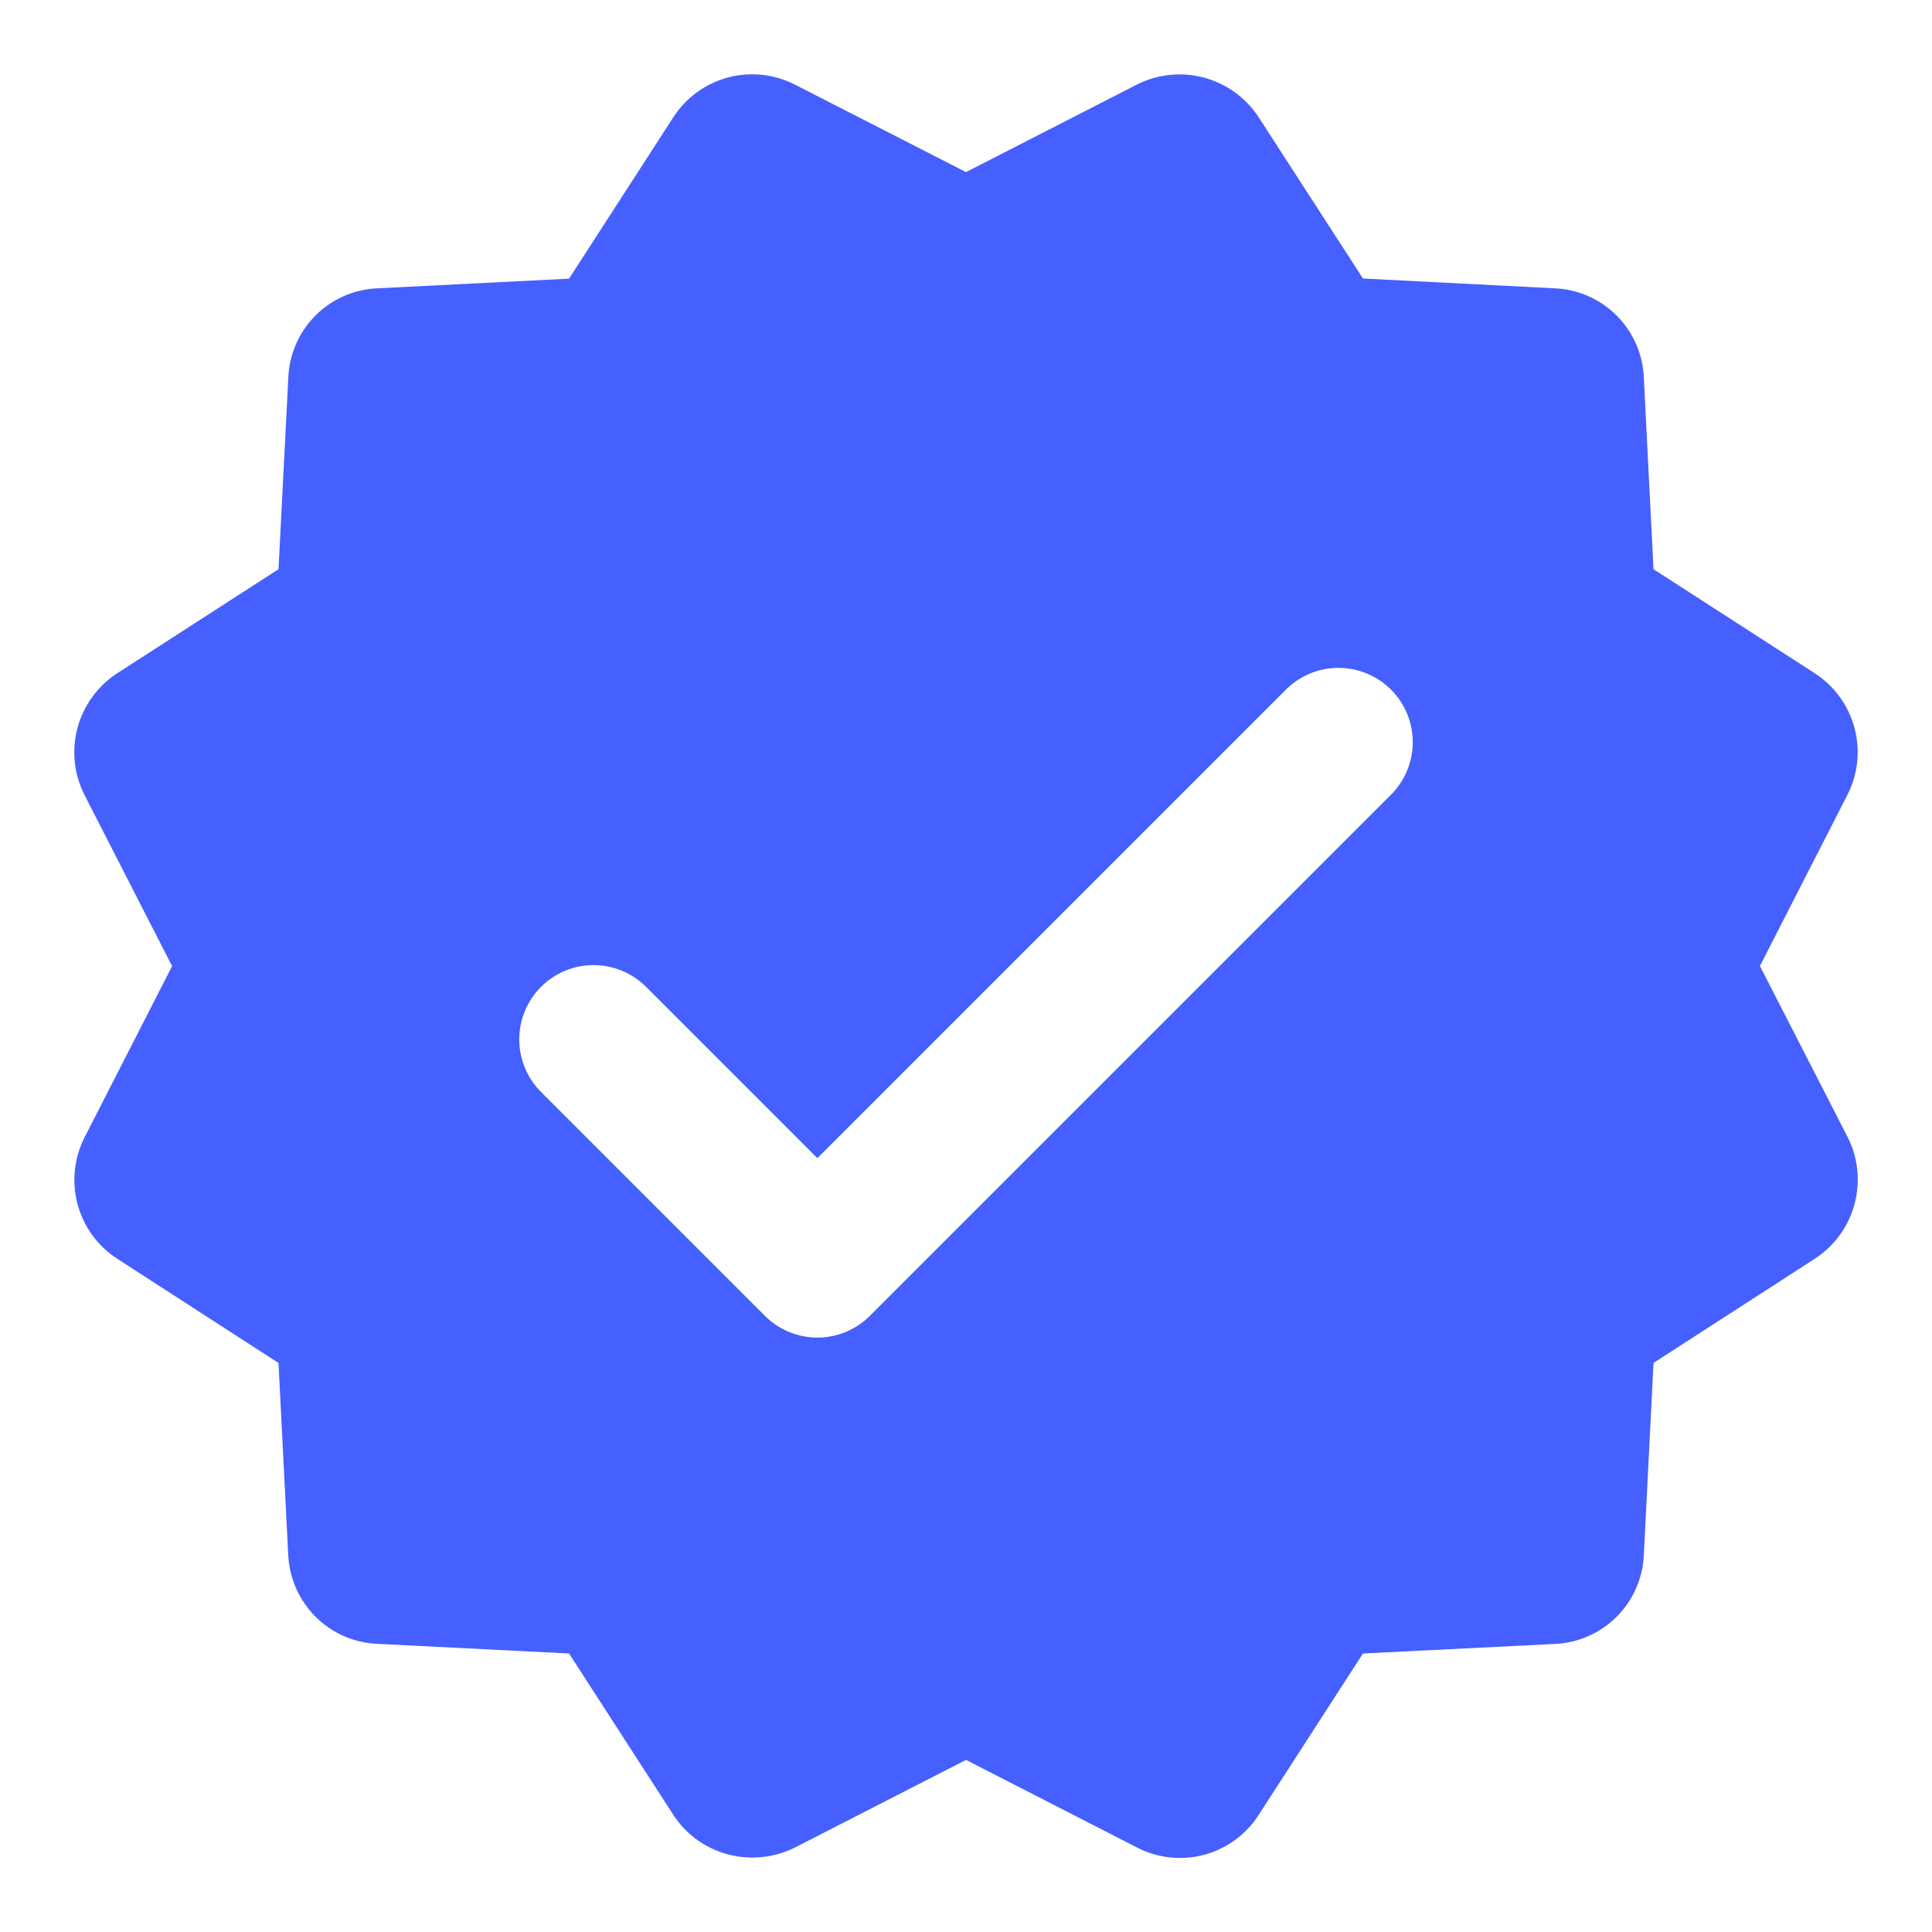
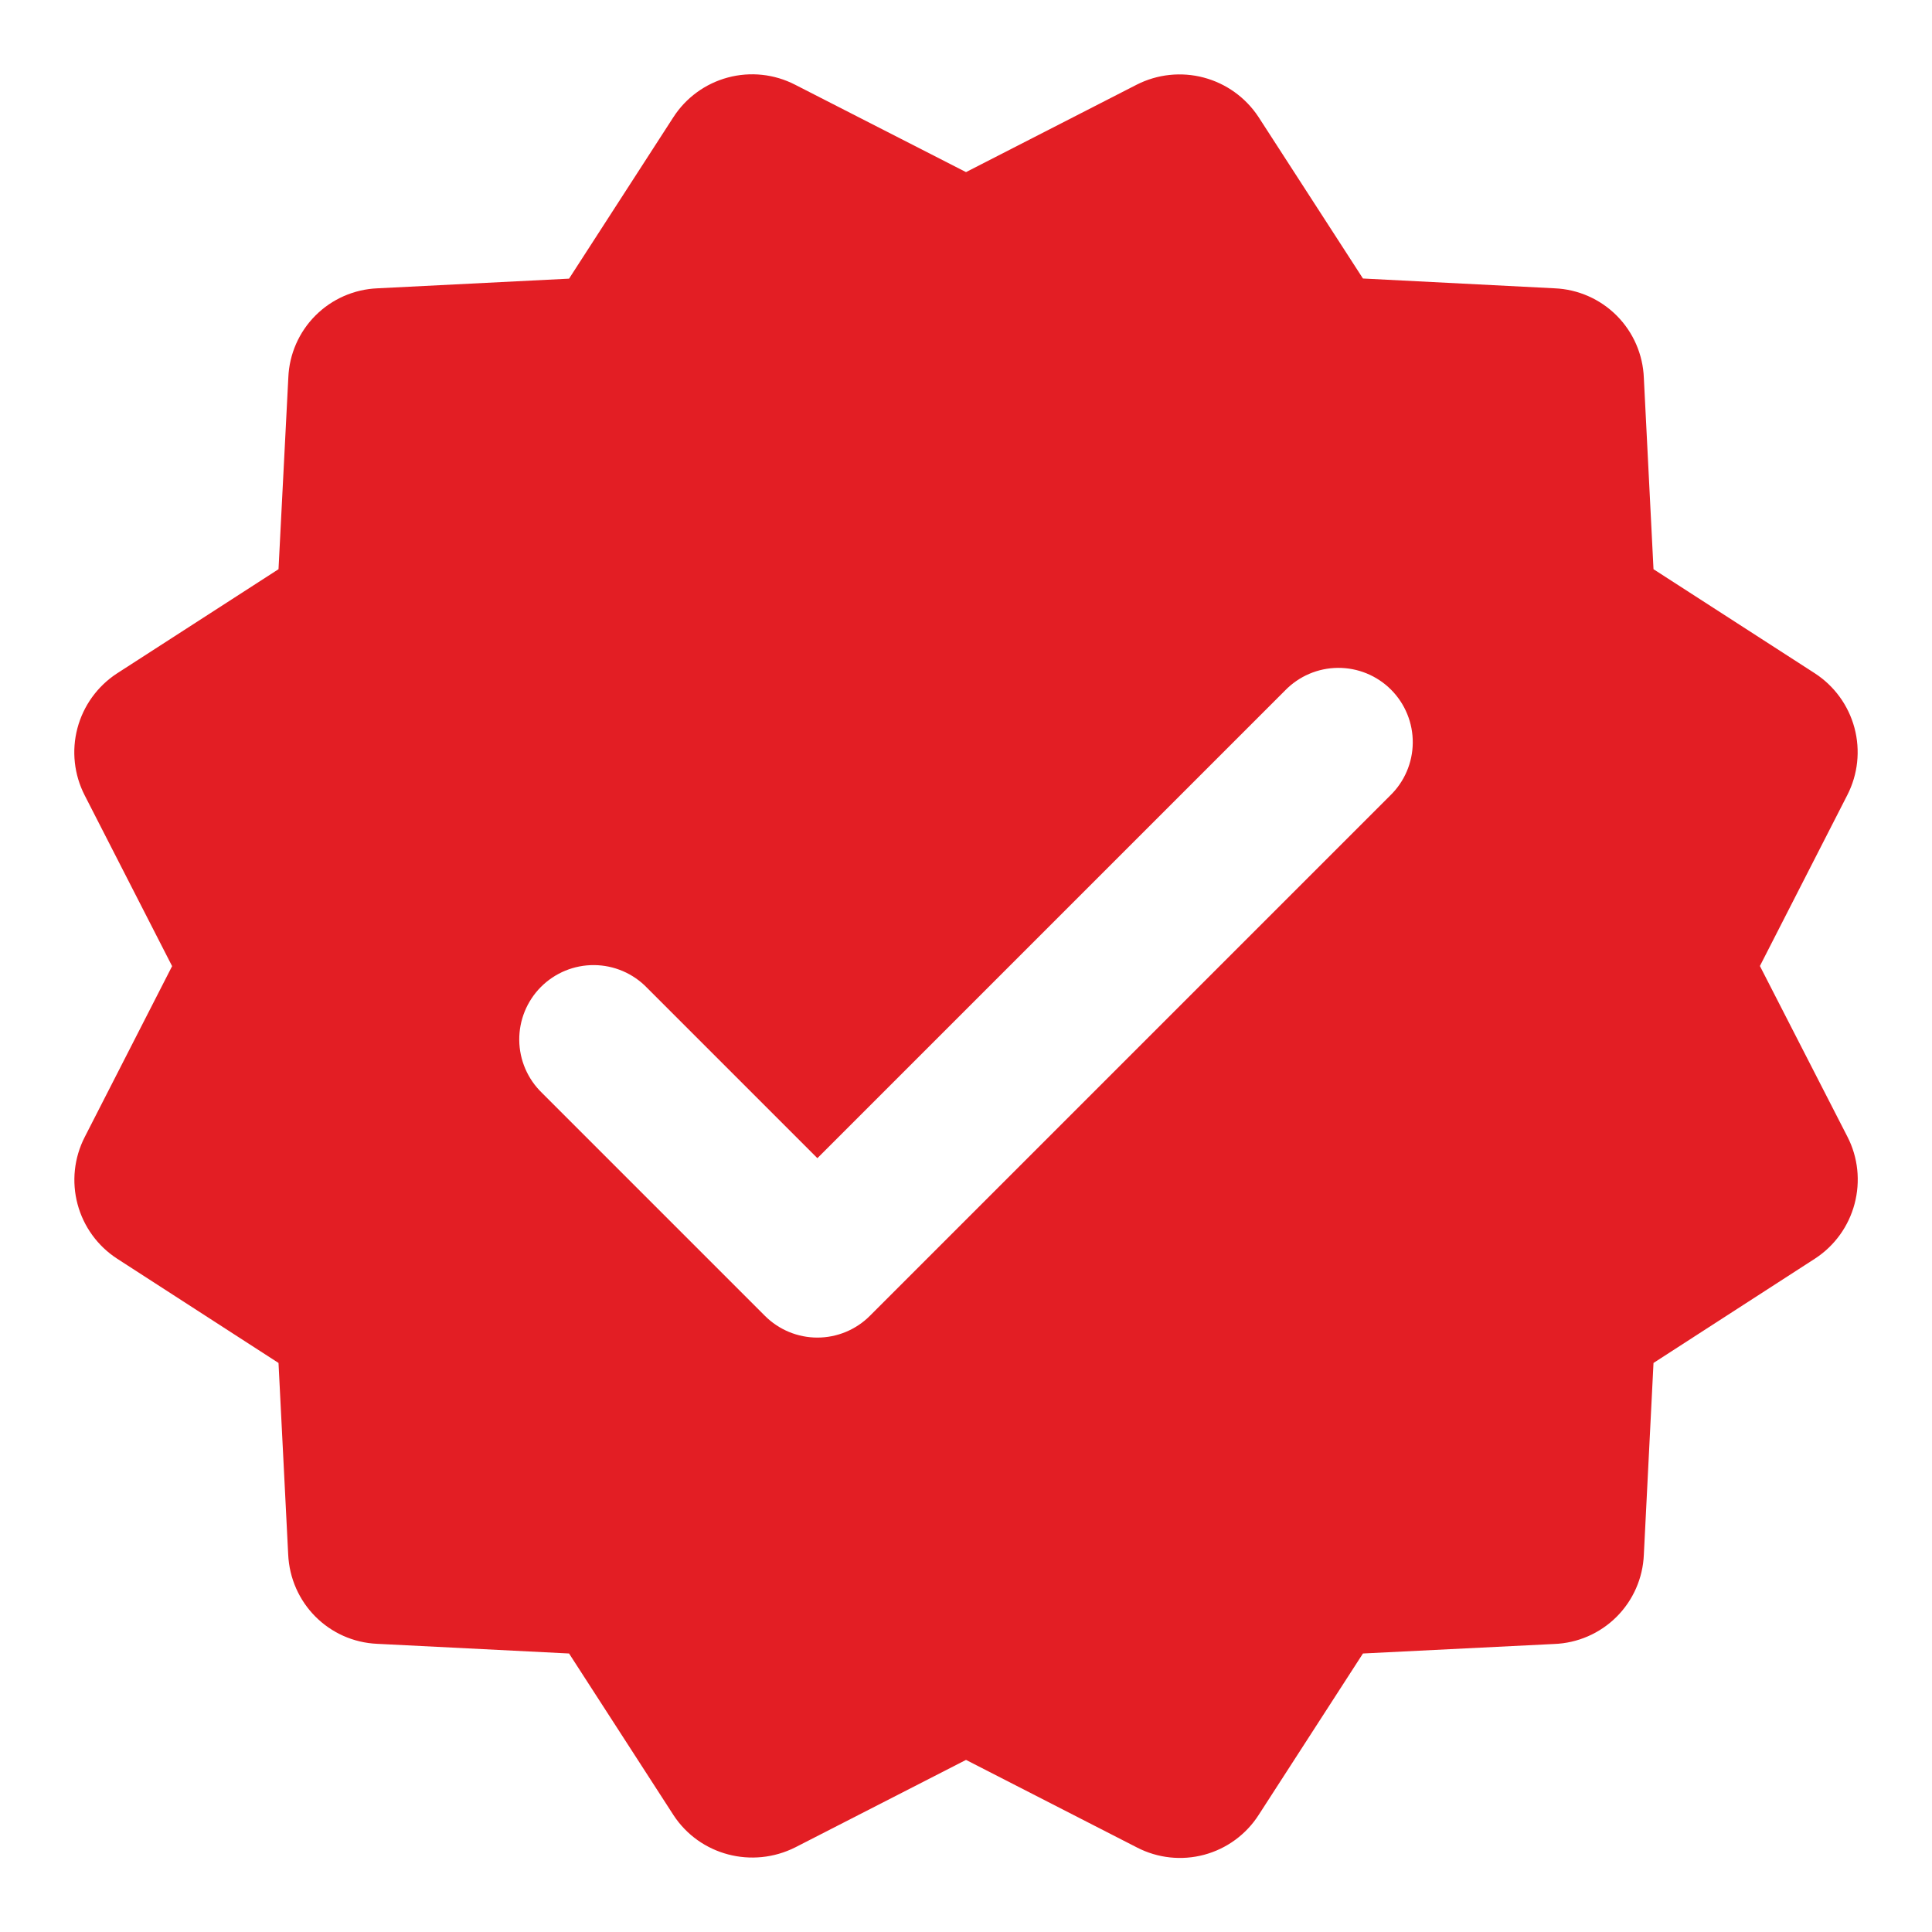
<svg xmlns="http://www.w3.org/2000/svg" width="160" height="160" viewBox="0 0 160 160" fill="none">
-   <path fill-rule="evenodd" clip-rule="evenodd" d="M115.114 65.896L72.038 108.973C71.467 109.544 70.79 109.996 70.044 110.305C69.299 110.614 68.5 110.773 67.693 110.773C66.886 110.773 66.087 110.614 65.341 110.305C64.596 109.996 63.919 109.544 63.348 108.973L44.887 90.511C44.298 89.944 43.829 89.266 43.505 88.515C43.181 87.765 43.011 86.958 43.002 86.141C42.994 85.324 43.149 84.513 43.457 83.756C43.766 83 44.221 82.312 44.798 81.733C45.375 81.155 46.062 80.697 46.818 80.386C47.573 80.076 48.383 79.919 49.201 79.925C50.018 79.931 50.825 80.1 51.577 80.421C52.328 80.742 53.008 81.21 53.576 81.797L67.693 95.915L106.425 57.182C106.994 56.595 107.674 56.127 108.425 55.806C109.176 55.484 109.984 55.316 110.801 55.31C111.618 55.304 112.428 55.461 113.184 55.771C113.94 56.082 114.626 56.539 115.203 57.118C115.78 57.697 116.236 58.384 116.544 59.141C116.853 59.898 117.007 60.708 116.999 61.525C116.991 62.342 116.82 63.15 116.496 63.9C116.173 64.65 115.703 65.329 115.114 65.896ZM152.998 94.142L145.748 80L152.985 65.846C153.866 64.129 154.078 62.147 153.58 60.282C153.082 58.417 151.909 56.804 150.29 55.755L136.936 47.139L136.136 31.299C136.063 29.36 135.263 27.52 133.895 26.144C132.526 24.769 130.69 23.959 128.751 23.877L112.874 23.065L104.222 9.686C103.163 8.078 101.548 6.916 99.686 6.423C97.824 5.93 95.846 6.141 94.13 7.016L80.001 14.253L65.847 7.016C64.129 6.131 62.143 5.918 60.277 6.419C58.411 6.919 56.798 8.097 55.755 9.723L47.127 23.077L31.262 23.877C29.329 23.956 27.496 24.759 26.128 26.127C24.76 27.495 23.956 29.328 23.878 31.262L23.065 47.139L9.675 55.779C8.064 56.836 6.901 58.452 6.41 60.315C5.919 62.178 6.135 64.157 7.016 65.871L14.253 80.012L7.016 94.166C6.136 95.882 5.925 97.863 6.423 99.725C6.921 101.588 8.093 103.199 9.711 104.246L23.065 112.874L23.865 128.702C24.038 132.763 27.238 135.963 31.25 136.135L47.127 136.935L55.779 150.326C57.958 153.649 62.302 154.782 65.871 152.985L80.001 145.748L94.154 152.998C95.871 153.888 97.859 154.104 99.726 153.603C101.594 153.102 103.207 151.92 104.247 150.29L112.874 136.935L128.702 136.148C130.645 136.078 132.49 135.278 133.869 133.907C135.247 132.535 136.057 130.694 136.136 128.751L136.936 112.874L150.327 104.222C151.937 103.167 153.1 101.554 153.59 99.692C154.081 97.831 153.878 95.853 152.998 94.142Z" fill="#465FFF" />
+   <path fill-rule="evenodd" clip-rule="evenodd" d="M115.114 65.896L72.038 108.973C71.467 109.544 70.79 109.996 70.044 110.305C69.299 110.614 68.5 110.773 67.693 110.773C66.886 110.773 66.087 110.614 65.341 110.305C64.596 109.996 63.919 109.544 63.348 108.973L44.887 90.511C44.298 89.944 43.829 89.266 43.505 88.515C43.181 87.765 43.011 86.958 43.002 86.141C42.994 85.324 43.149 84.513 43.457 83.756C43.766 83 44.221 82.312 44.798 81.733C45.375 81.155 46.062 80.697 46.818 80.386C47.573 80.076 48.383 79.919 49.201 79.925C50.018 79.931 50.825 80.1 51.577 80.421C52.328 80.742 53.008 81.21 53.576 81.797L67.693 95.915L106.425 57.182C106.994 56.595 107.674 56.127 108.425 55.806C109.176 55.484 109.984 55.316 110.801 55.31C111.618 55.304 112.428 55.461 113.184 55.771C113.94 56.082 114.626 56.539 115.203 57.118C115.78 57.697 116.236 58.384 116.544 59.141C116.853 59.898 117.007 60.708 116.999 61.525C116.991 62.342 116.82 63.15 116.496 63.9C116.173 64.65 115.703 65.329 115.114 65.896ZM152.998 94.142L145.748 80L152.985 65.846C153.866 64.129 154.078 62.147 153.58 60.282C153.082 58.417 151.909 56.804 150.29 55.755L136.936 47.139L136.136 31.299C136.063 29.36 135.263 27.52 133.895 26.144C132.526 24.769 130.69 23.959 128.751 23.877L112.874 23.065L104.222 9.686C103.163 8.078 101.548 6.916 99.686 6.423C97.824 5.93 95.846 6.141 94.13 7.016L80.001 14.253L65.847 7.016C64.129 6.131 62.143 5.918 60.277 6.419C58.411 6.919 56.798 8.097 55.755 9.723L47.127 23.077L31.262 23.877C29.329 23.956 27.496 24.759 26.128 26.127C24.76 27.495 23.956 29.328 23.878 31.262L23.065 47.139L9.675 55.779C8.064 56.836 6.901 58.452 6.41 60.315C5.919 62.178 6.135 64.157 7.016 65.871L14.253 80.012L7.016 94.166C6.136 95.882 5.925 97.863 6.423 99.725C6.921 101.588 8.093 103.199 9.711 104.246L23.065 112.874L23.865 128.702C24.038 132.763 27.238 135.963 31.25 136.135L47.127 136.935L55.779 150.326C57.958 153.649 62.302 154.782 65.871 152.985L80.001 145.748L94.154 152.998C95.871 153.888 97.859 154.104 99.726 153.603C101.594 153.102 103.207 151.92 104.247 150.29L112.874 136.935L128.702 136.148C130.645 136.078 132.49 135.278 133.869 133.907C135.247 132.535 136.057 130.694 136.136 128.751L136.936 112.874L150.327 104.222C151.937 103.167 153.1 101.554 153.59 99.692C154.081 97.831 153.878 95.853 152.998 94.142Z" fill="#E31E24" />
</svg>
